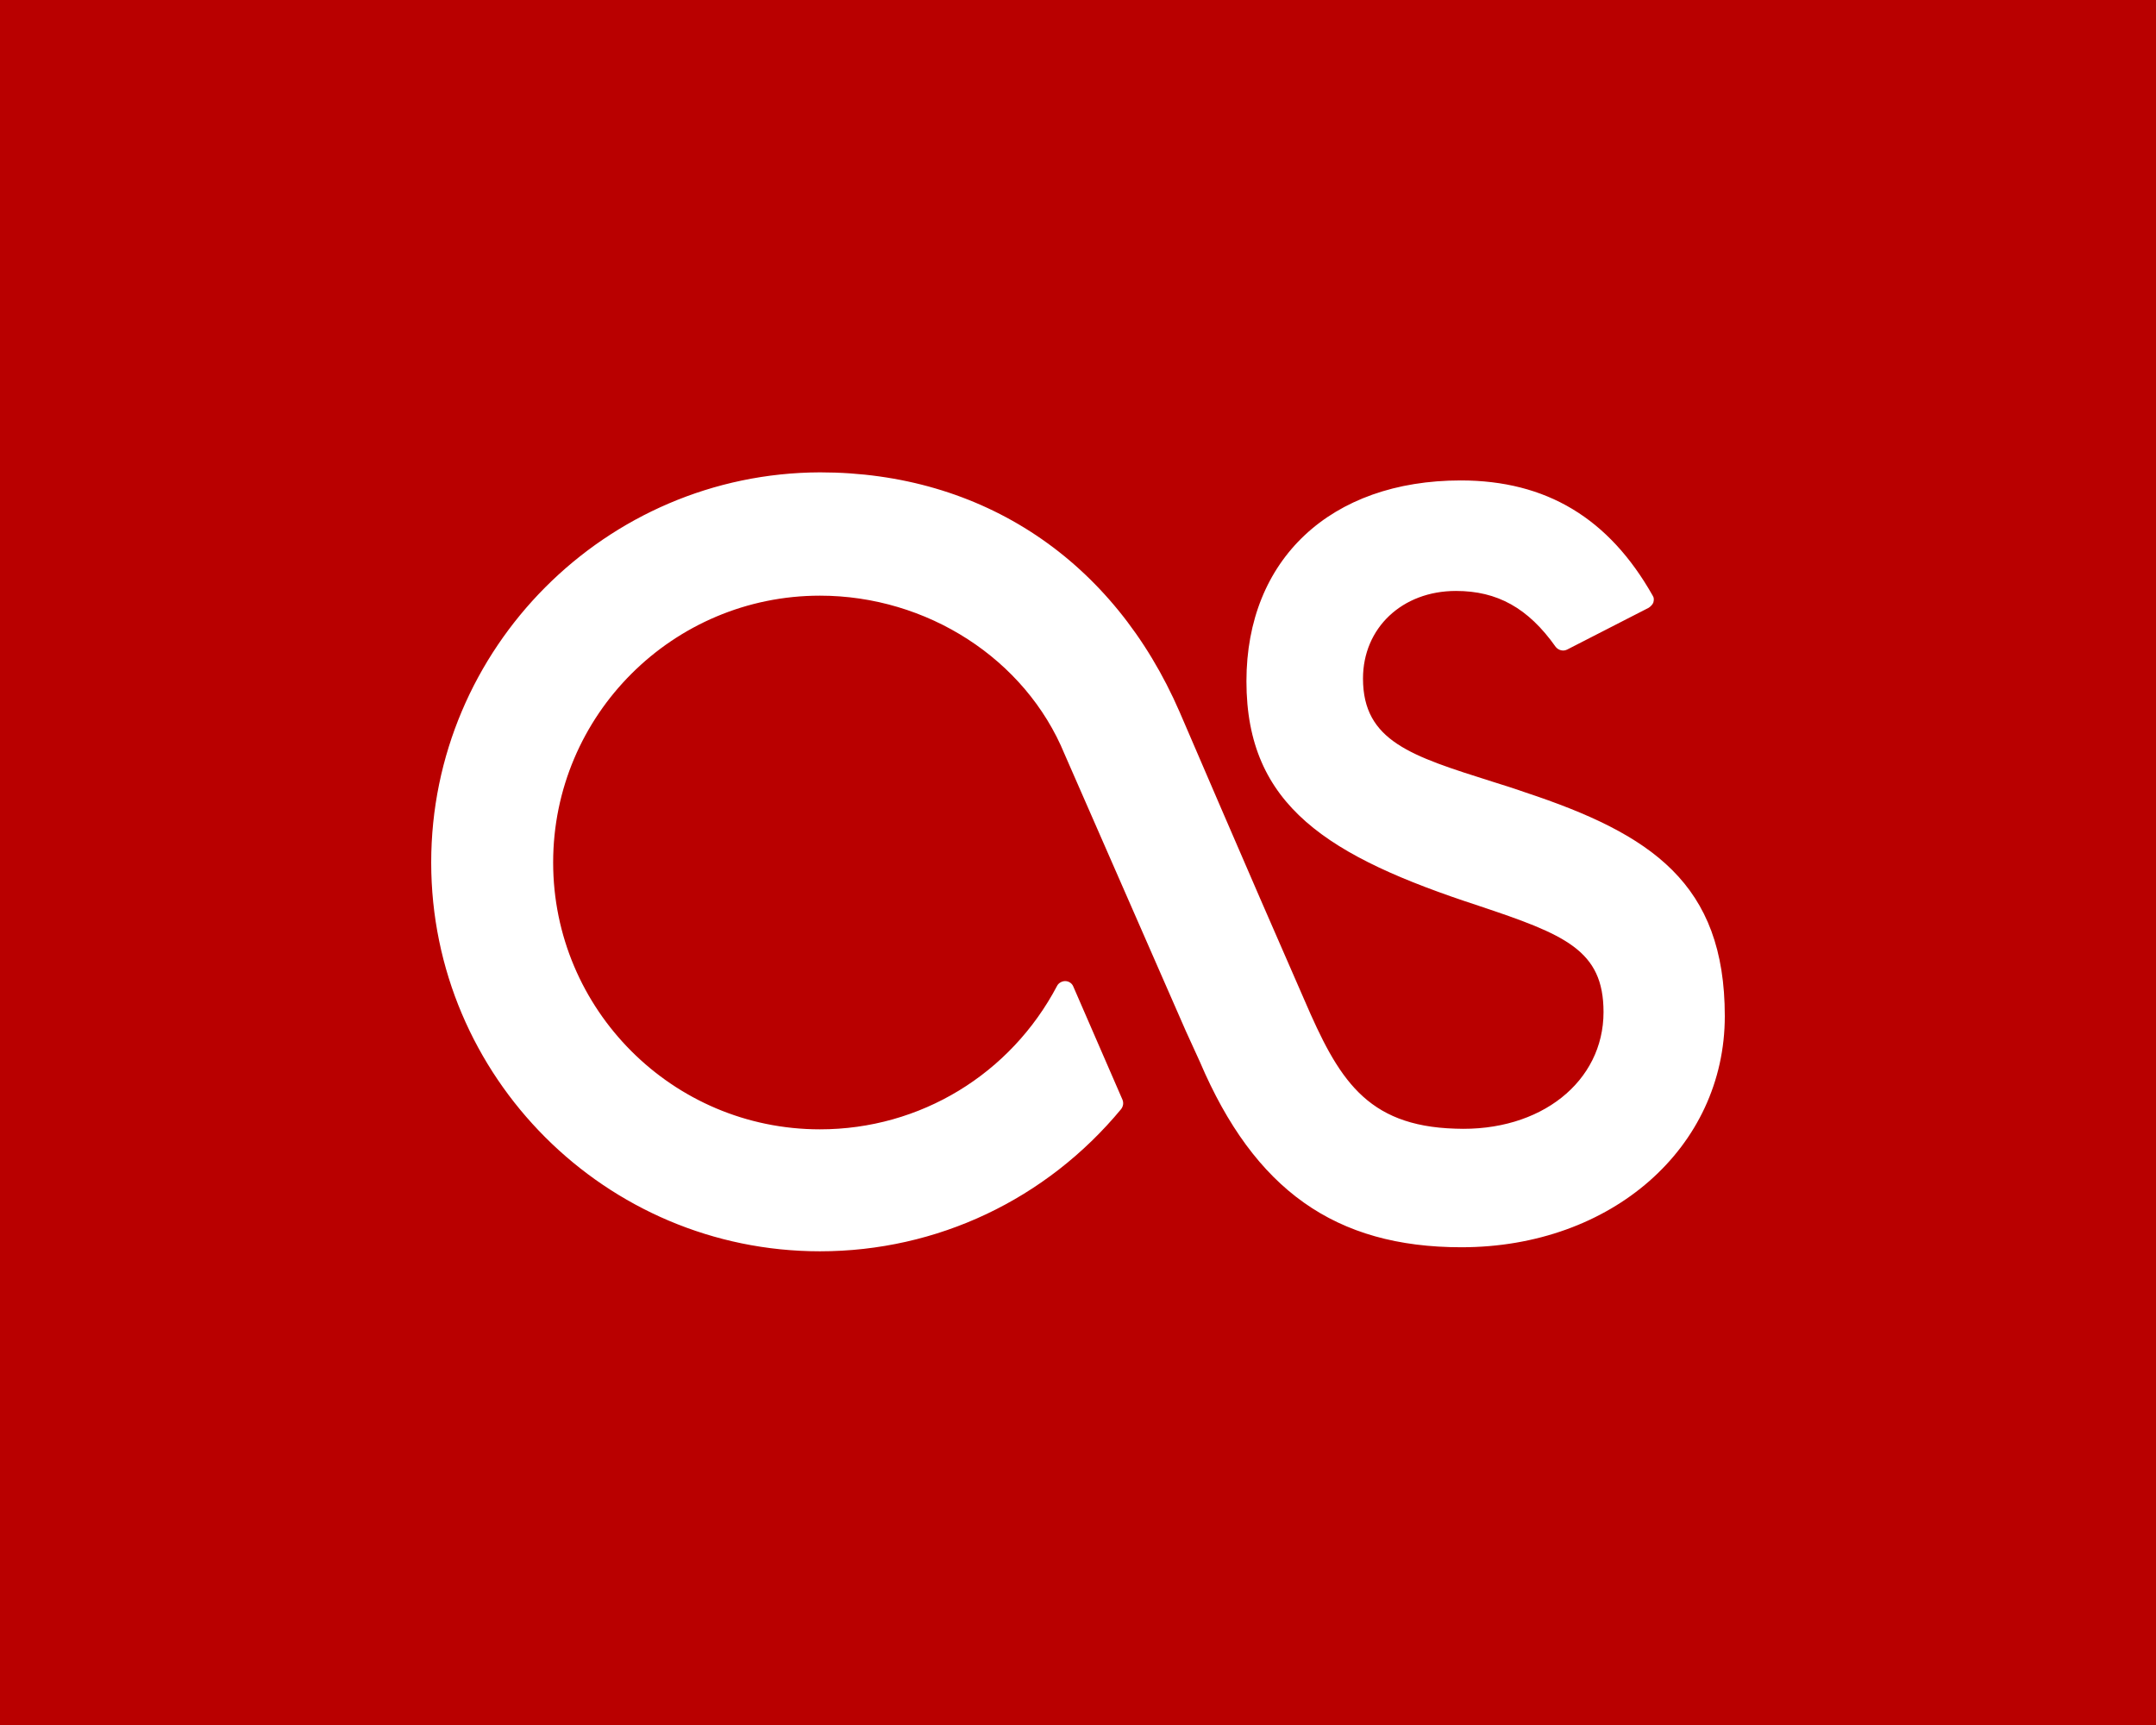
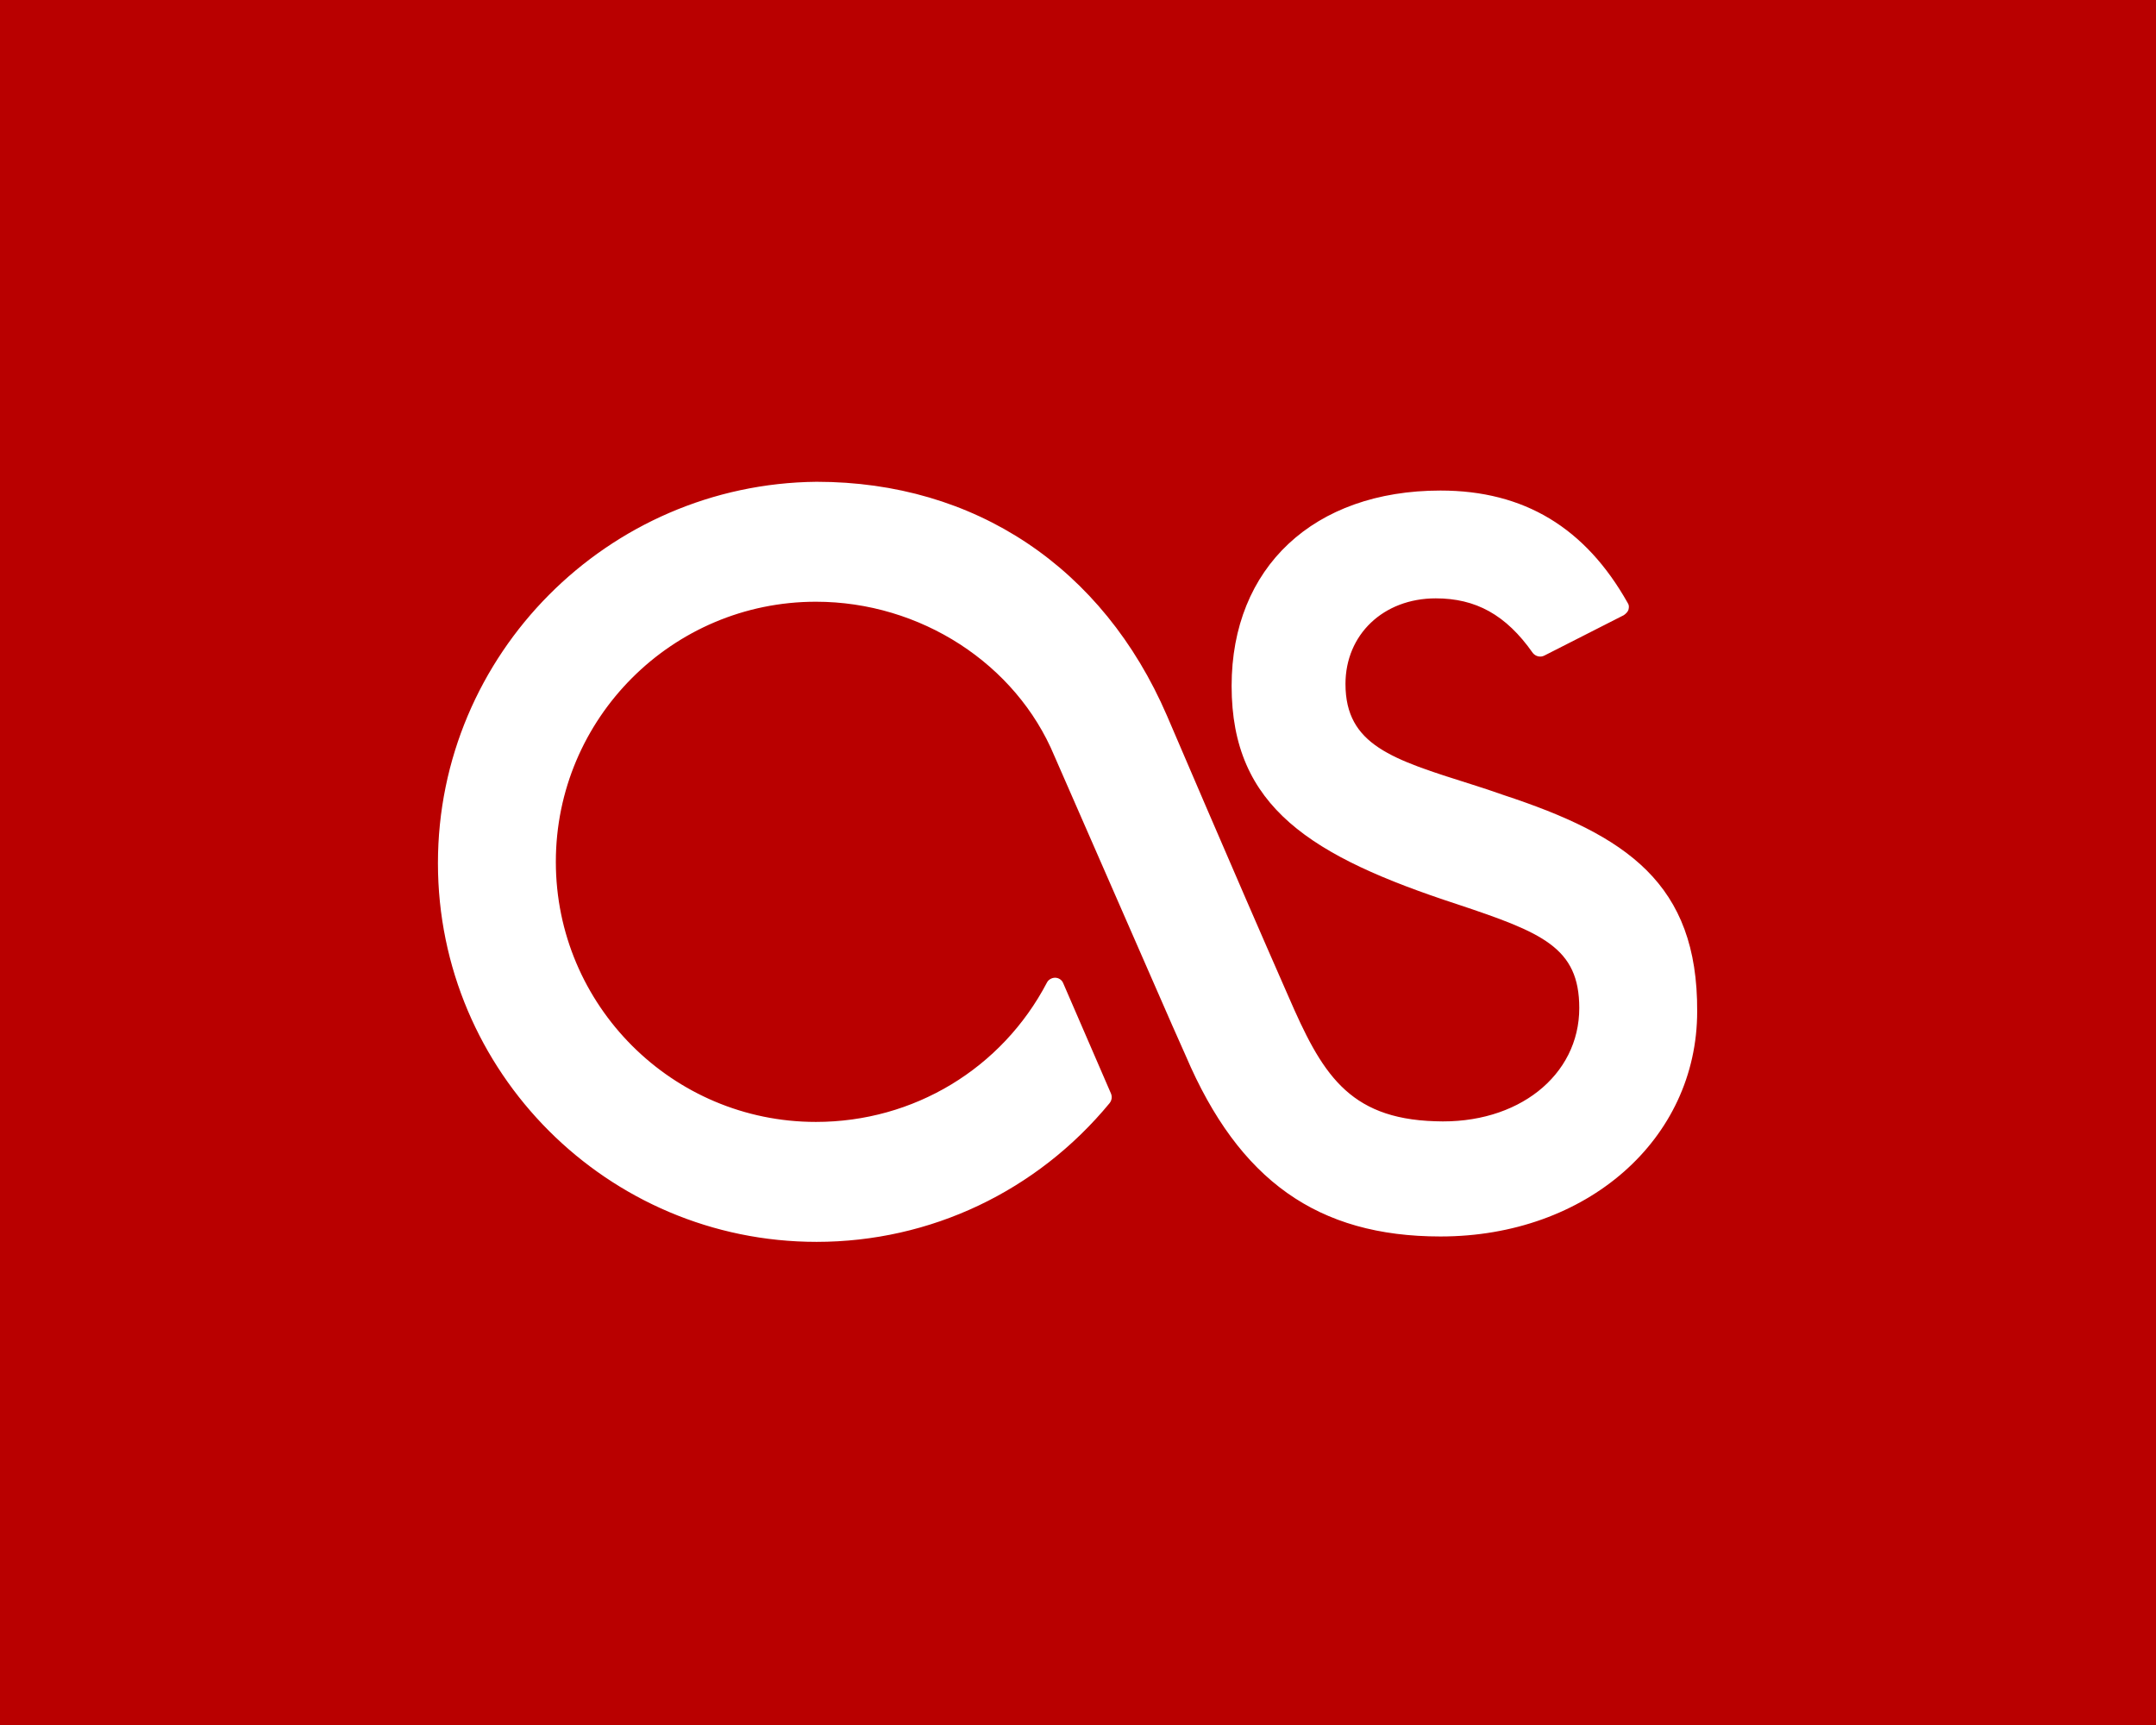
- <svg xmlns="http://www.w3.org/2000/svg" version="1.1" x="0px" y="0px" viewBox="0 0 320 256" style="enable-background:new 0 0 320 256;" xml:space="preserve">
-   <style type="text/css">
- 	.st0{fill:#B90000;}
- 	.st1{fill:#FFFFFF;}
- </style>
-   <g id="Guides">
+ <svg xmlns="http://www.w3.org/2000/svg" version="1.2" baseProfile="tiny" x="0px" y="0px" viewBox="0 0 320 256" xml:space="preserve">
+   <g id="Guides" display="none">
</g>
  <g id="Layer_2">
-     <rect id="XMLID_1_" class="st0" width="320" height="256" />
-     <path id="path2988" class="st1" d="M226.4,117.6c-1.7-0.6-3.3-1.1-4.9-1.6c-12-3.8-19.2-6-19.2-15.3c0-7.5,5.8-13,13.8-13   c6.1,0,10.7,2.5,14.8,8.3c0.4,0.5,1.1,0.7,1.7,0.4l12.1-6.2c0.3-0.2,0.6-0.5,0.7-0.8c0.1-0.4,0.1-0.7-0.1-1   c-6.5-11.5-15.8-17.1-28.5-17.1c-19.3,0-31.8,11.7-31.8,29.8c0,18.5,12.1,26,34.4,33.3c12.9,4.3,18.6,6.6,18.6,15.8   c0,10.3-9.3,17.8-22,17.3c-13.3-0.4-17.4-7.5-22.4-19.1c-8.6-19.6-18.4-42.5-18.5-42.7c-9.8-22.6-29.3-35.6-53.4-35.6   C89.9,70.2,64,96.2,64,128c0,31.8,25.9,57.7,57.7,57.7c17.4,0,33.6-7.7,44.7-21.1c0.3-0.4,0.4-0.9,0.2-1.4l-7.3-16.8   c-0.2-0.5-0.7-0.8-1.2-0.8c-0.5,0-1,0.3-1.2,0.7c-6.9,13.1-20.3,21.3-35.2,21.3c-21.9,0-39.6-17.8-39.6-39.6   c0-21.9,17.8-39.6,39.6-39.6c15.9,0,30.5,9.4,36.3,23.5l18,41.1l2.1,4.6c8.1,19,20.1,27.5,38.8,27.5c22.3,0,39.1-14.8,39.1-34.3   C256,131.1,245.1,123.8,226.4,117.6L226.4,117.6z" />
+     <rect id="XMLID_1_" fill="#B90000" width="320" height="256" />
+     <circle display="none" fill="#FF00E1" cx="160.5" cy="128.5" r="95.5" />
+     <path id="path2988" fill="#FFFFFF" d="M223.2,118c-1.7-0.6-3.2-1.1-4.8-1.6c-11.7-3.7-18.7-5.8-18.7-14.9c0-7.3,5.6-12.7,13.4-12.7   c5.9,0,10.4,2.4,14.4,8.1c0.4,0.5,1.1,0.7,1.7,0.4l11.8-6c0.3-0.2,0.6-0.5,0.7-0.8c0.1-0.4,0.1-0.7-0.1-1   c-6.3-11.2-15.4-16.7-27.8-16.7c-18.8,0-31,11.4-31,29c0,18,11.8,25.3,33.5,32.4c12.6,4.2,18.1,6.4,18.1,15.4   c0,10-9.1,17.3-21.4,16.8c-13-0.4-16.9-7.3-21.8-18.6c-8.4-19.1-17.9-41.4-18-41.6c-9.5-22-28.5-34.7-52-34.7   C90.2,71.8,65,97.1,65,128.1s25.2,56.2,56.2,56.2c16.9,0,32.7-7.5,43.5-20.6c0.3-0.4,0.4-0.9,0.2-1.4l-7.1-16.4   c-0.2-0.5-0.7-0.8-1.2-0.8c-0.5,0-1,0.3-1.2,0.7c-6.7,12.8-19.8,20.7-34.3,20.7c-21.3,0-38.6-17.3-38.6-38.6   c0-21.3,17.3-38.6,38.6-38.6c15.5,0,29.7,9.2,35.4,22.9l17.5,40l2,4.5c7.9,18.5,19.6,26.8,37.8,26.8c21.7,0,38.1-14.4,38.1-33.4   C252,131.1,241.4,124,223.2,118L223.2,118z" />
  </g>
</svg>
